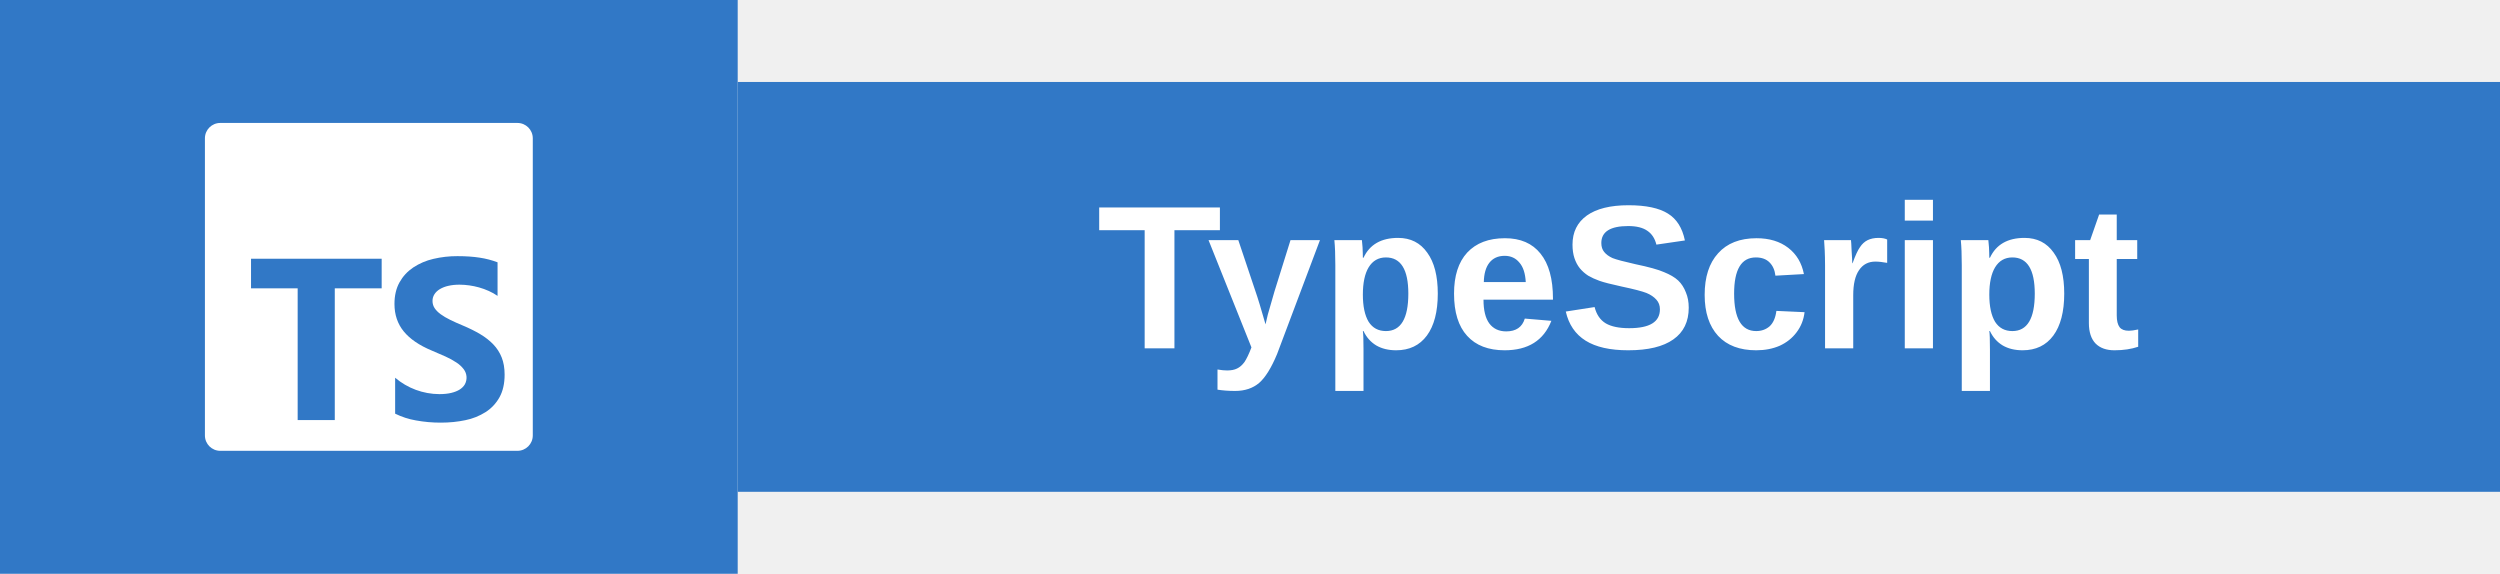
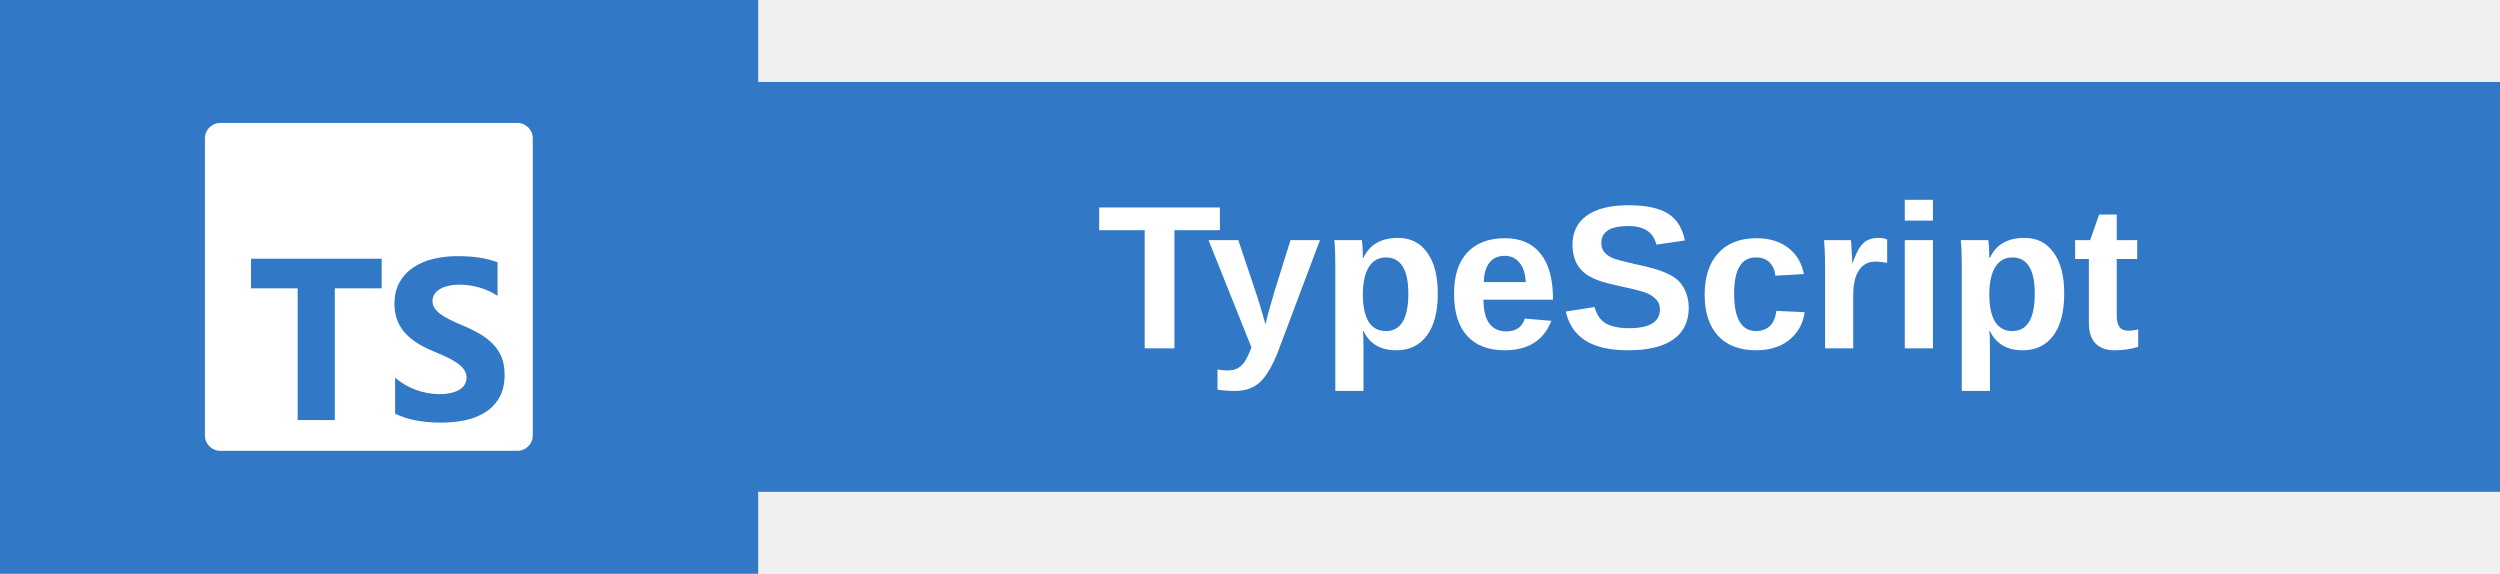
<svg xmlns="http://www.w3.org/2000/svg" width="122" height="28" viewBox="0 0 122 28">
-   <rect x="0" y="0" width="36" height="28" fill="#3178C6" rx="0" />
+   <rect x="0" y="0" width="37" height="28" fill="#3178C6" rx="0" />
  <rect x="36" y="4" width="86" height="20" fill="#3178C6" />
  <g transform="translate(10, 6) scale(0.6666667)">
    <path fill="#FFFFFF" d="M1.125 0C.502 0 0 .502 0 1.125v21.75C0 23.498.502 24 1.125 24h21.75c.623 0 1.125-.502 1.125-1.125V1.125C24 .502 23.498 0 22.875 0zm17.363 9.75c.612 0 1.154.037 1.627.111a6.38 6.38 0 011.306.34v2.458a3.95 3.95 0 00-.643-.361 5.093 5.093 0 00-.717-.26 5.453 5.453 0 00-1.426-.2c-.3 0-.573.028-.819.086a2.1 2.1 0 00-.623.242c-.17.104-.3.229-.393.374a.888.888 0 00-.14.49c0 .196.053.373.156.529.104.156.252.304.443.444s.423.276.696.41c.273.135.582.274.926.416.47.197.892.407 1.266.628.374.222.695.473.963.753.268.279.472.598.614.957.142.359.214.776.214 1.253 0 .657-.125 1.21-.373 1.656a3.033 3.033 0 01-1.012 1.085 4.38 4.38 0 01-1.487.596c-.566.12-1.163.18-1.79.18a9.916 9.916 0 01-1.84-.164 5.544 5.544 0 01-1.512-.493v-2.63a5.033 5.033 0 003.237 1.2c.333 0 .624-.03.872-.09.249-.06.456-.144.623-.25.166-.108.29-.234.373-.38a1.023 1.023 0 00-.074-1.089 2.12 2.12 0 00-.537-.5 5.597 5.597 0 00-.807-.444 27.72 27.72 0 00-1.007-.436c-.918-.383-1.602-.852-2.053-1.405-.45-.553-.676-1.222-.676-2.005 0-.614.123-1.141.369-1.582.246-.441.58-.804 1.004-1.089a4.494 4.494 0 011.47-.629 7.536 7.536 0 011.77-.201zm-15.113.188h9.563v2.166H9.506v9.646H6.789v-9.646H3.375z" />
  </g>
  <text x="79" y="17" text-anchor="middle" fill="#FFFFFF" font-family="Verdana,Arial,sans-serif" font-size="10" font-weight="600">TypeScript</text>
</svg>
